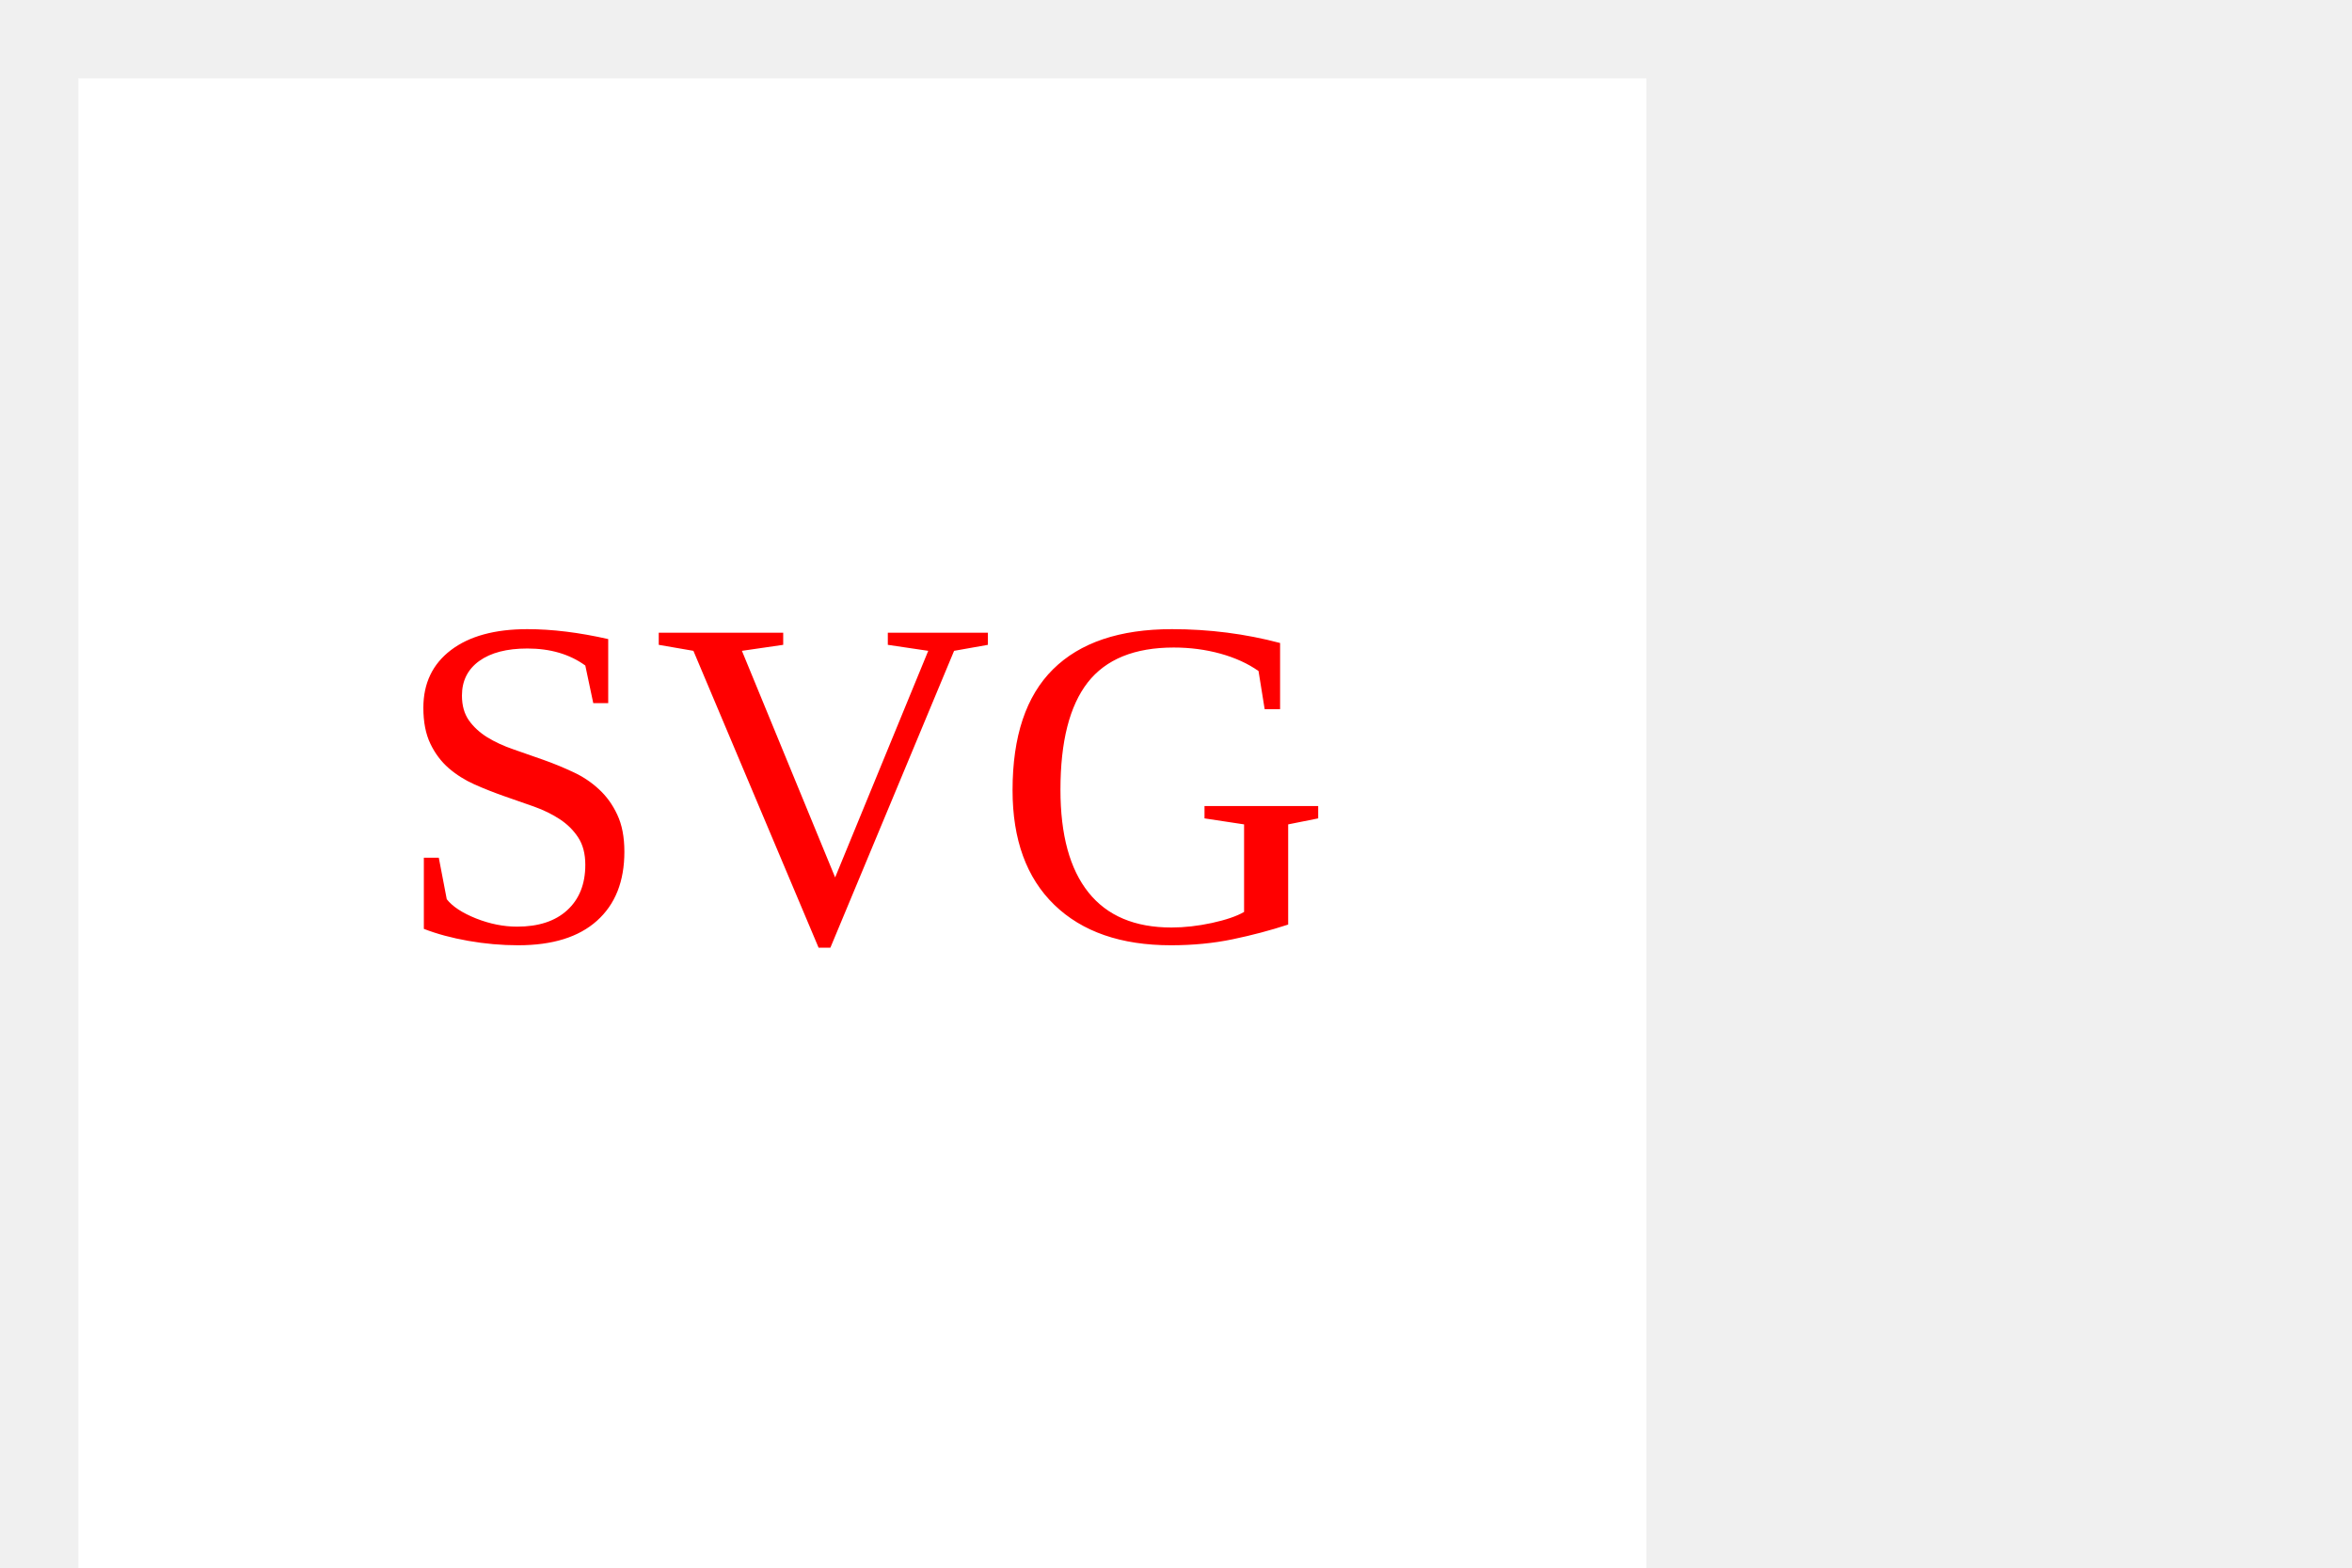
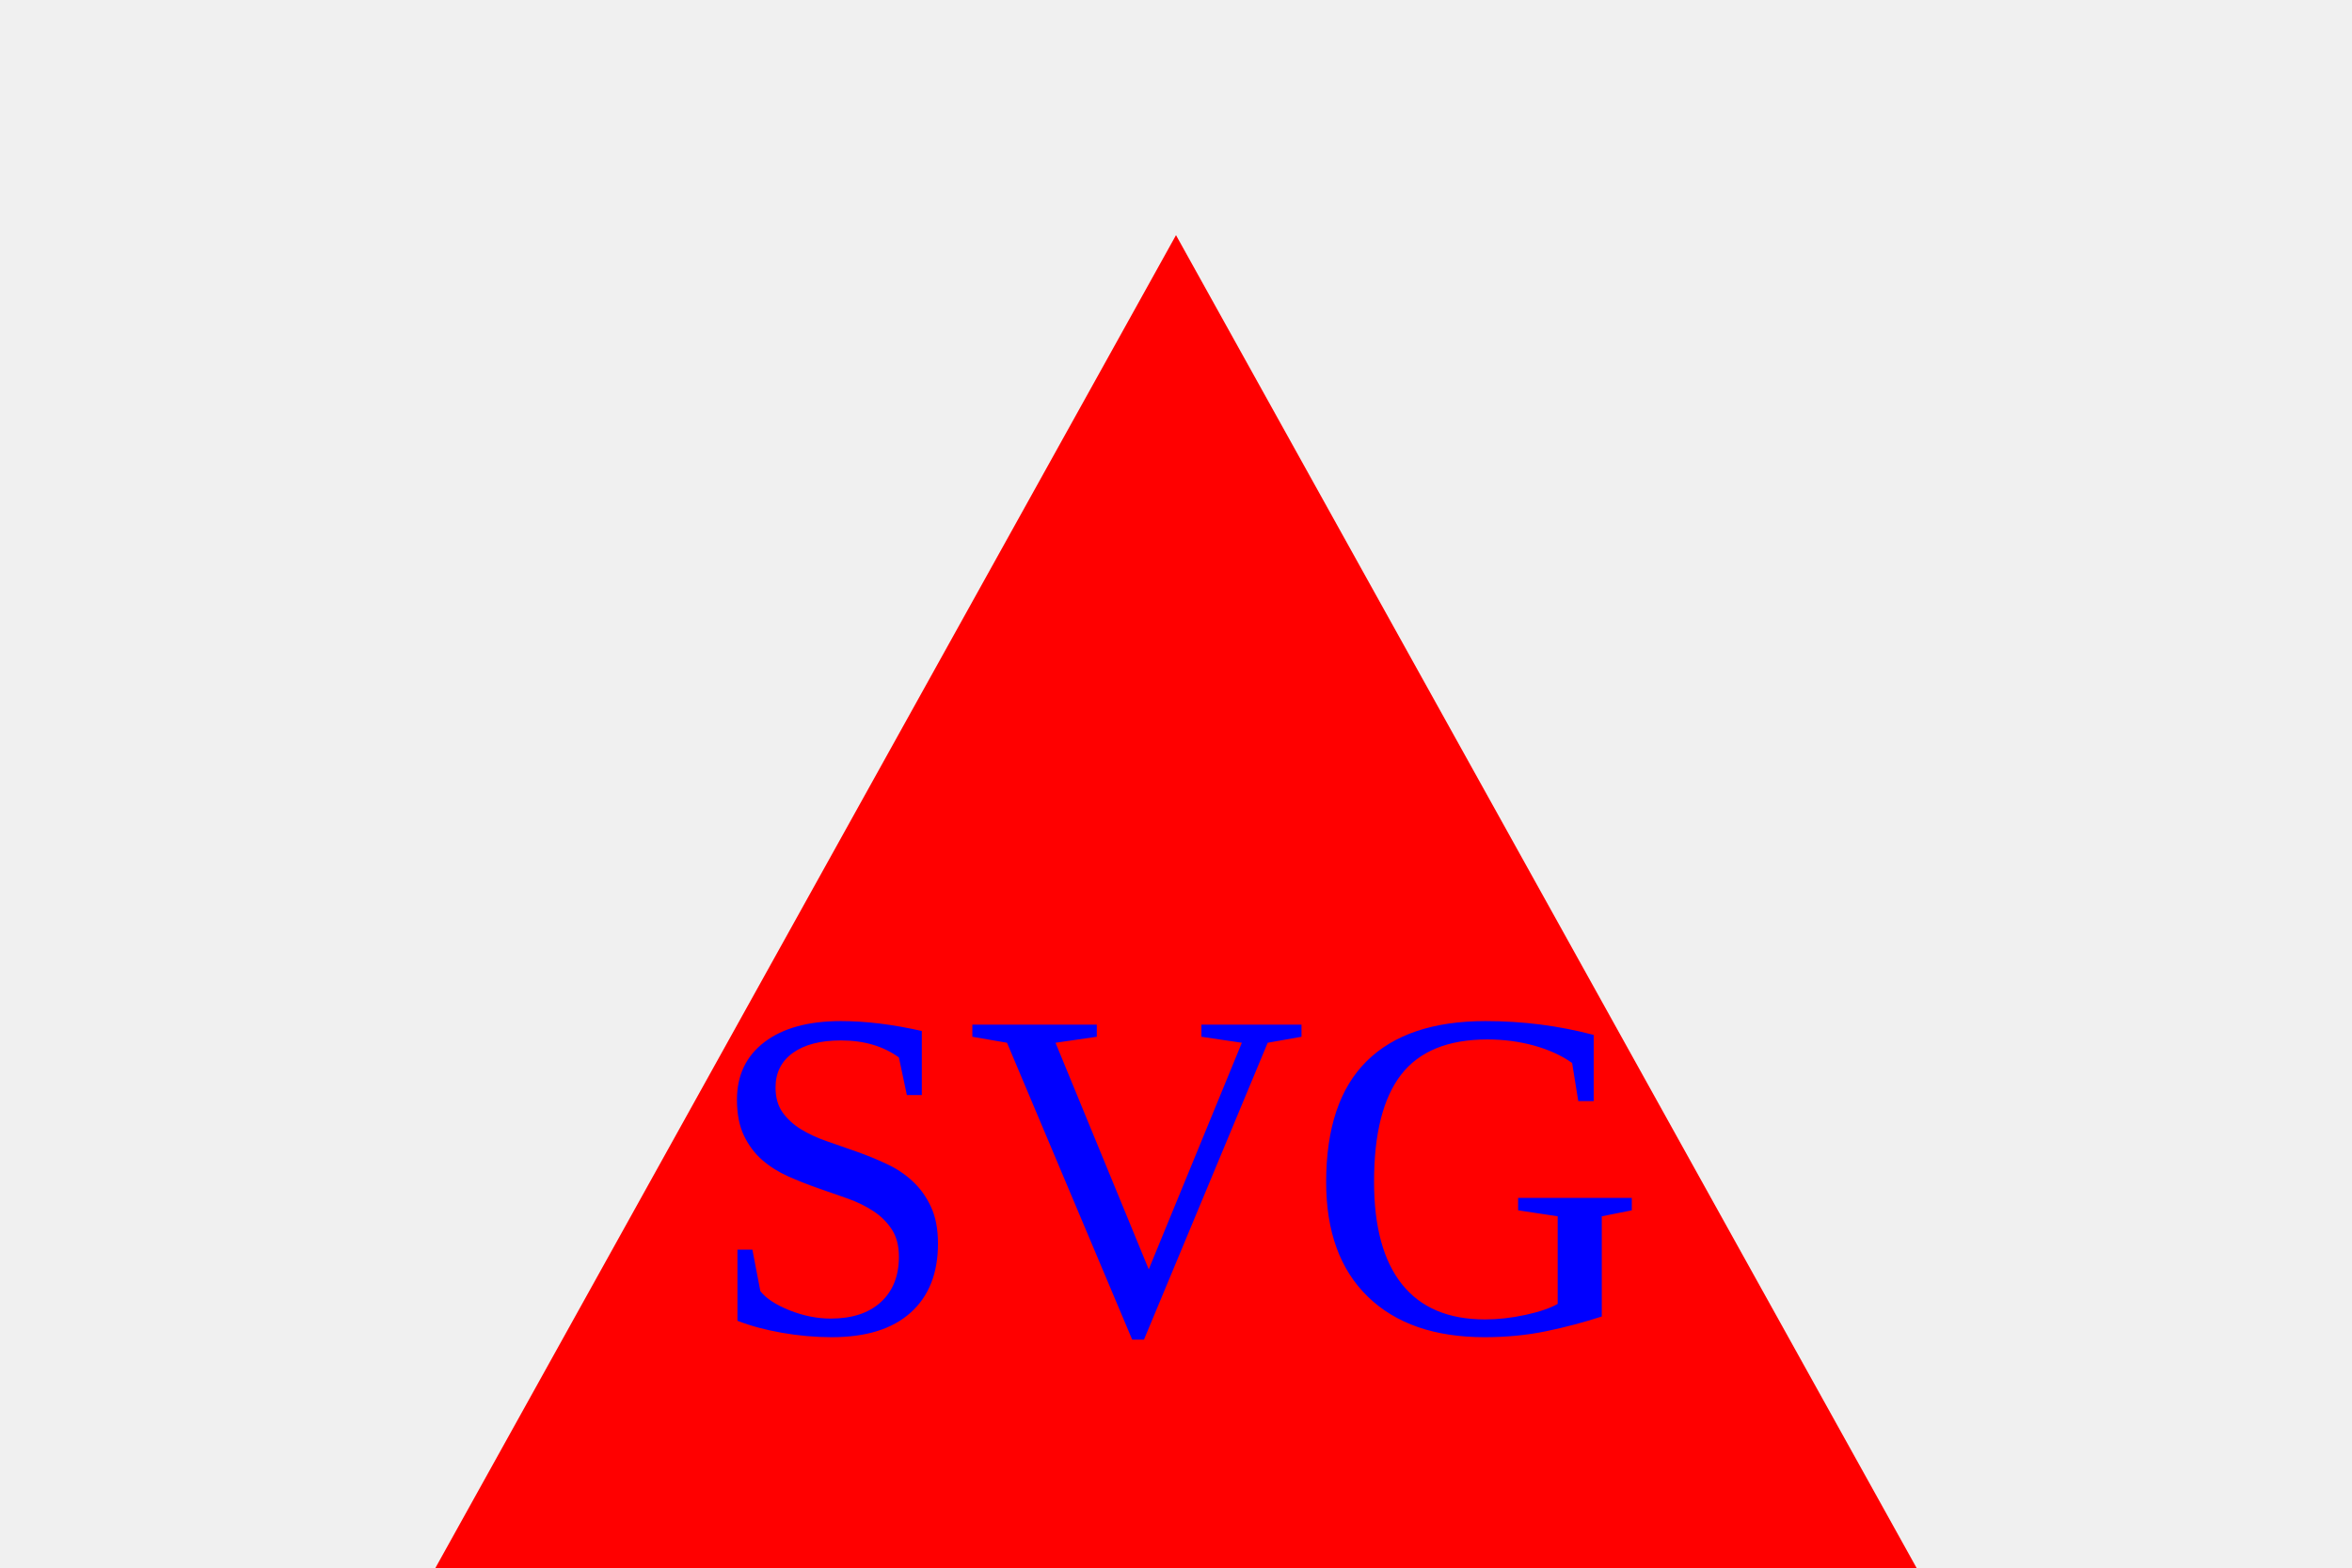
<svg xmlns="http://www.w3.org/2000/svg" width="300" height="200">
-   <rect width="200" height="200" x="10" y="10" fill="white" />
-   <text x="110" y="120" text-anchor="middle" font-size="60px" fill="red">SVG</text>
+   <polygon points="150,30 300,300 0,300" fill="red" />
+   <text x="150" y="170" text-anchor="middle" font-size="60" fill="blue">SVG</text>
</svg>
